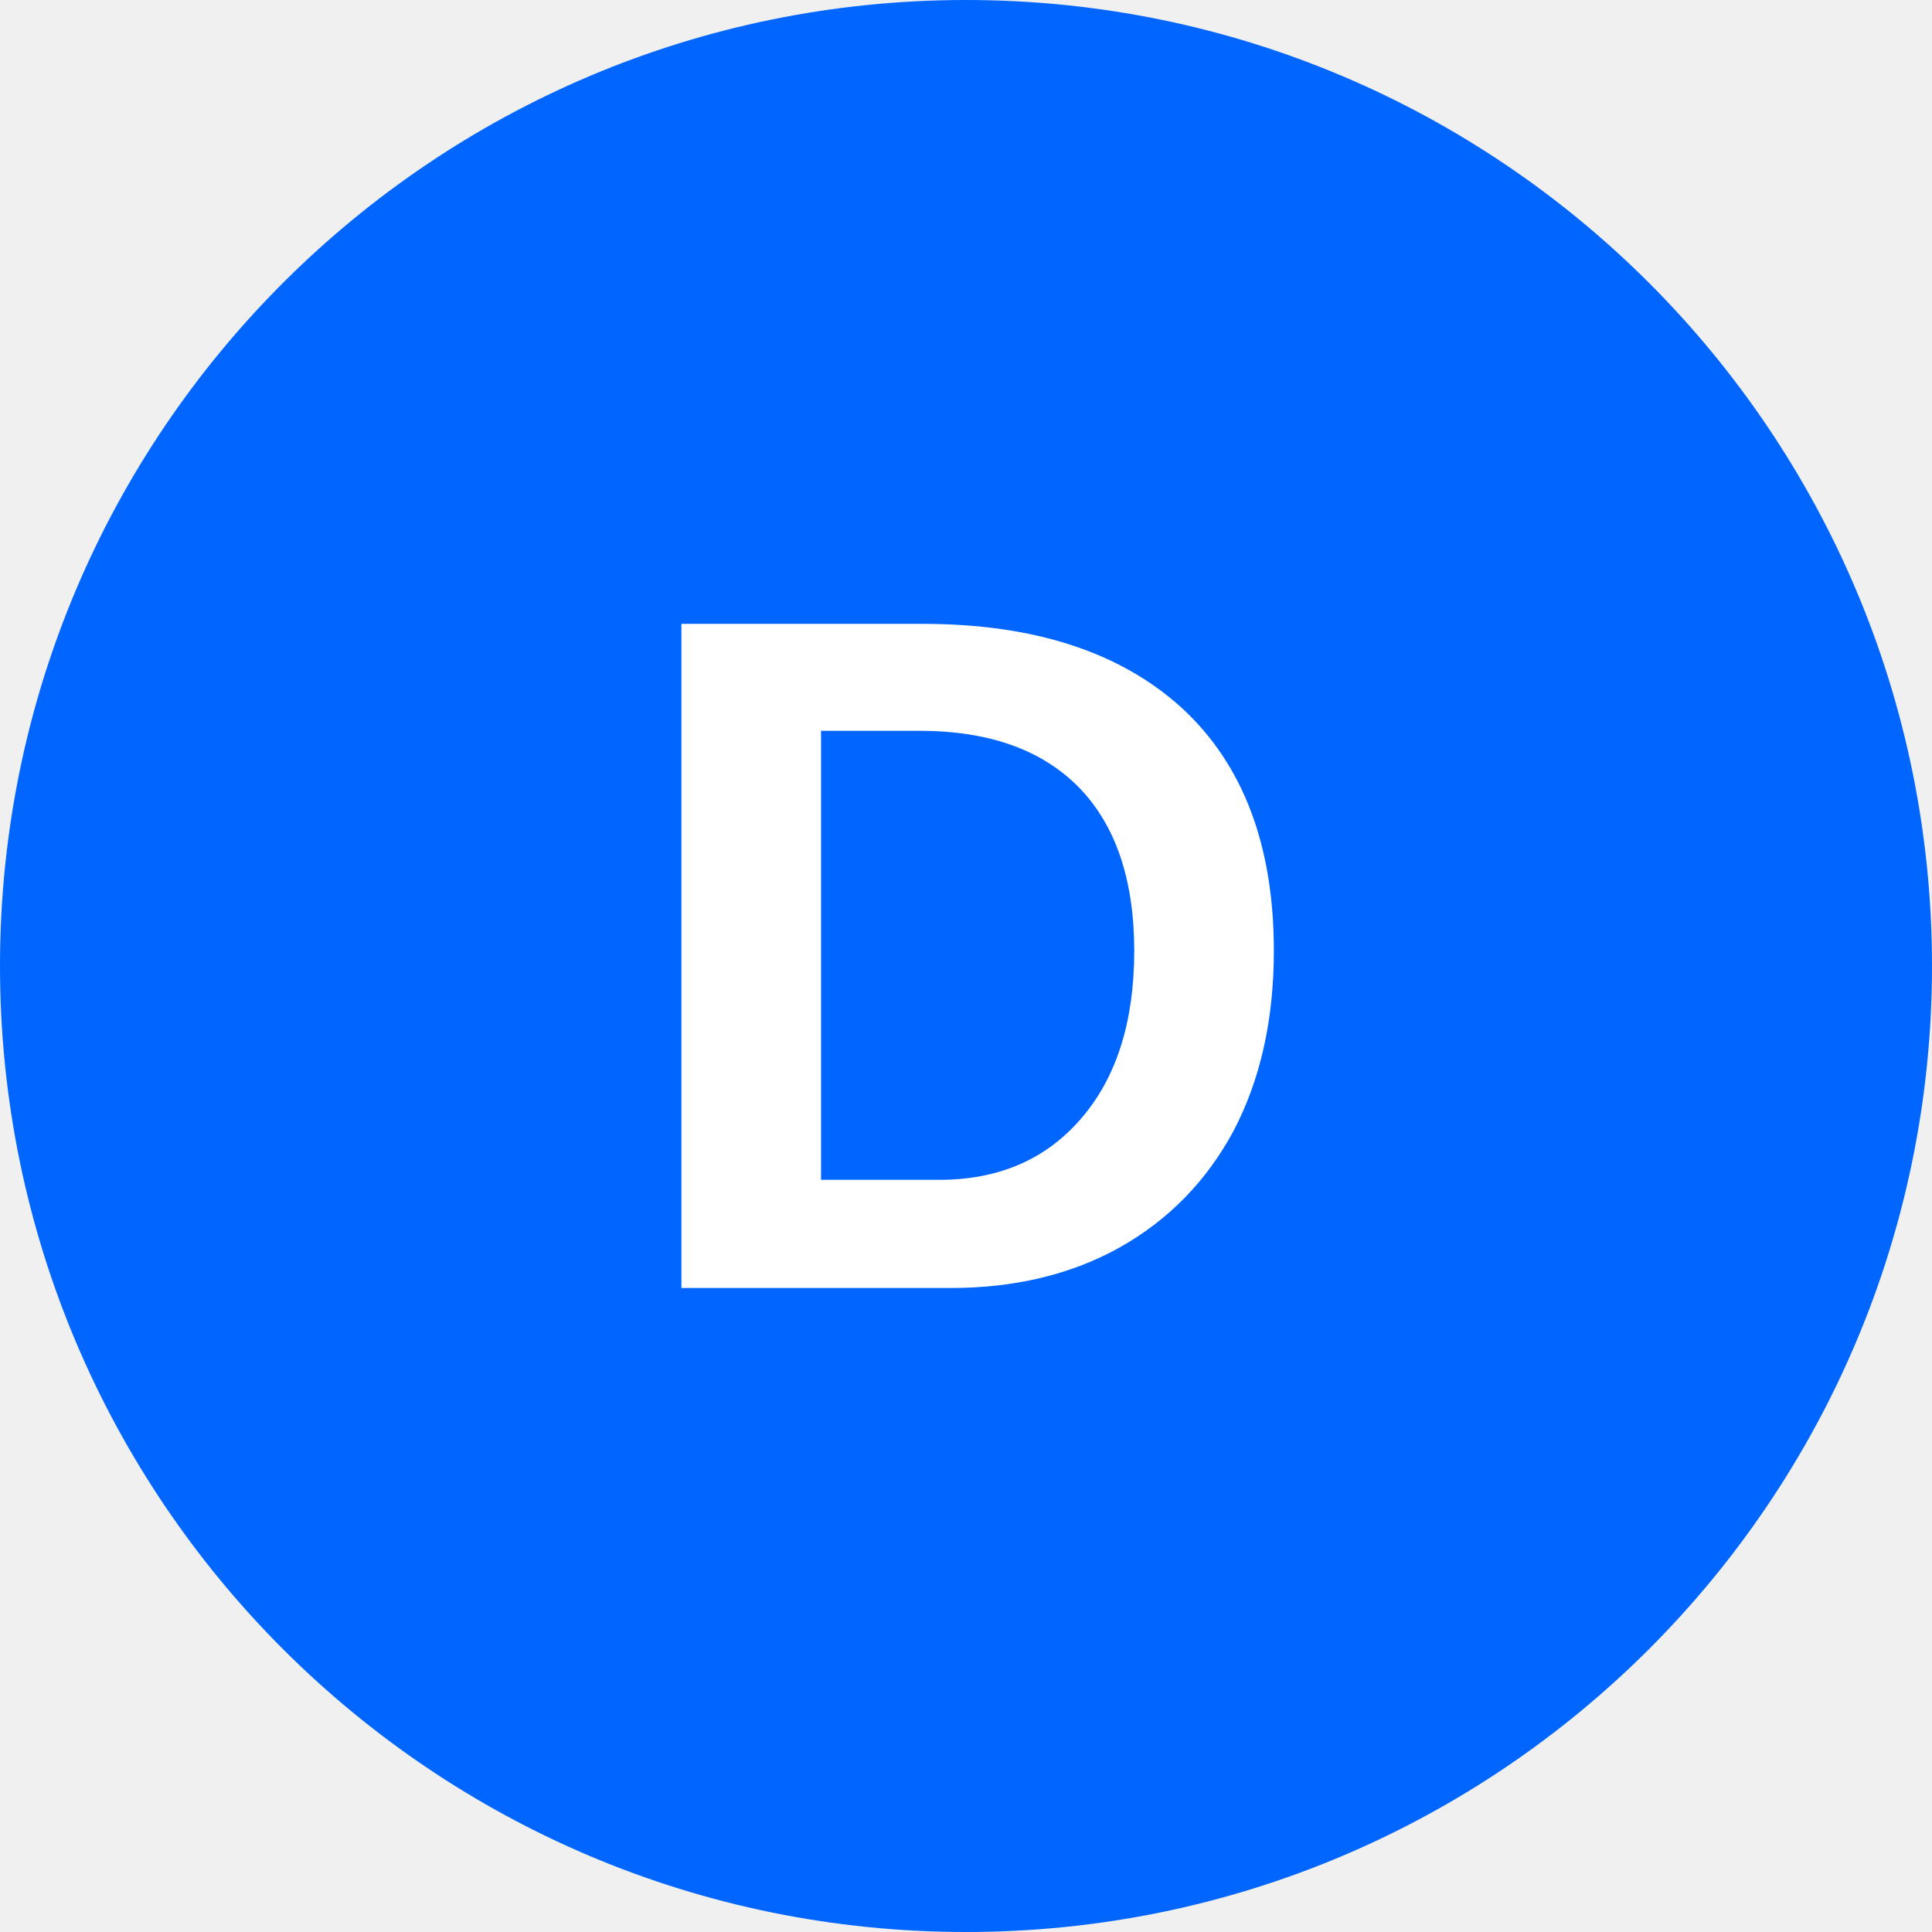
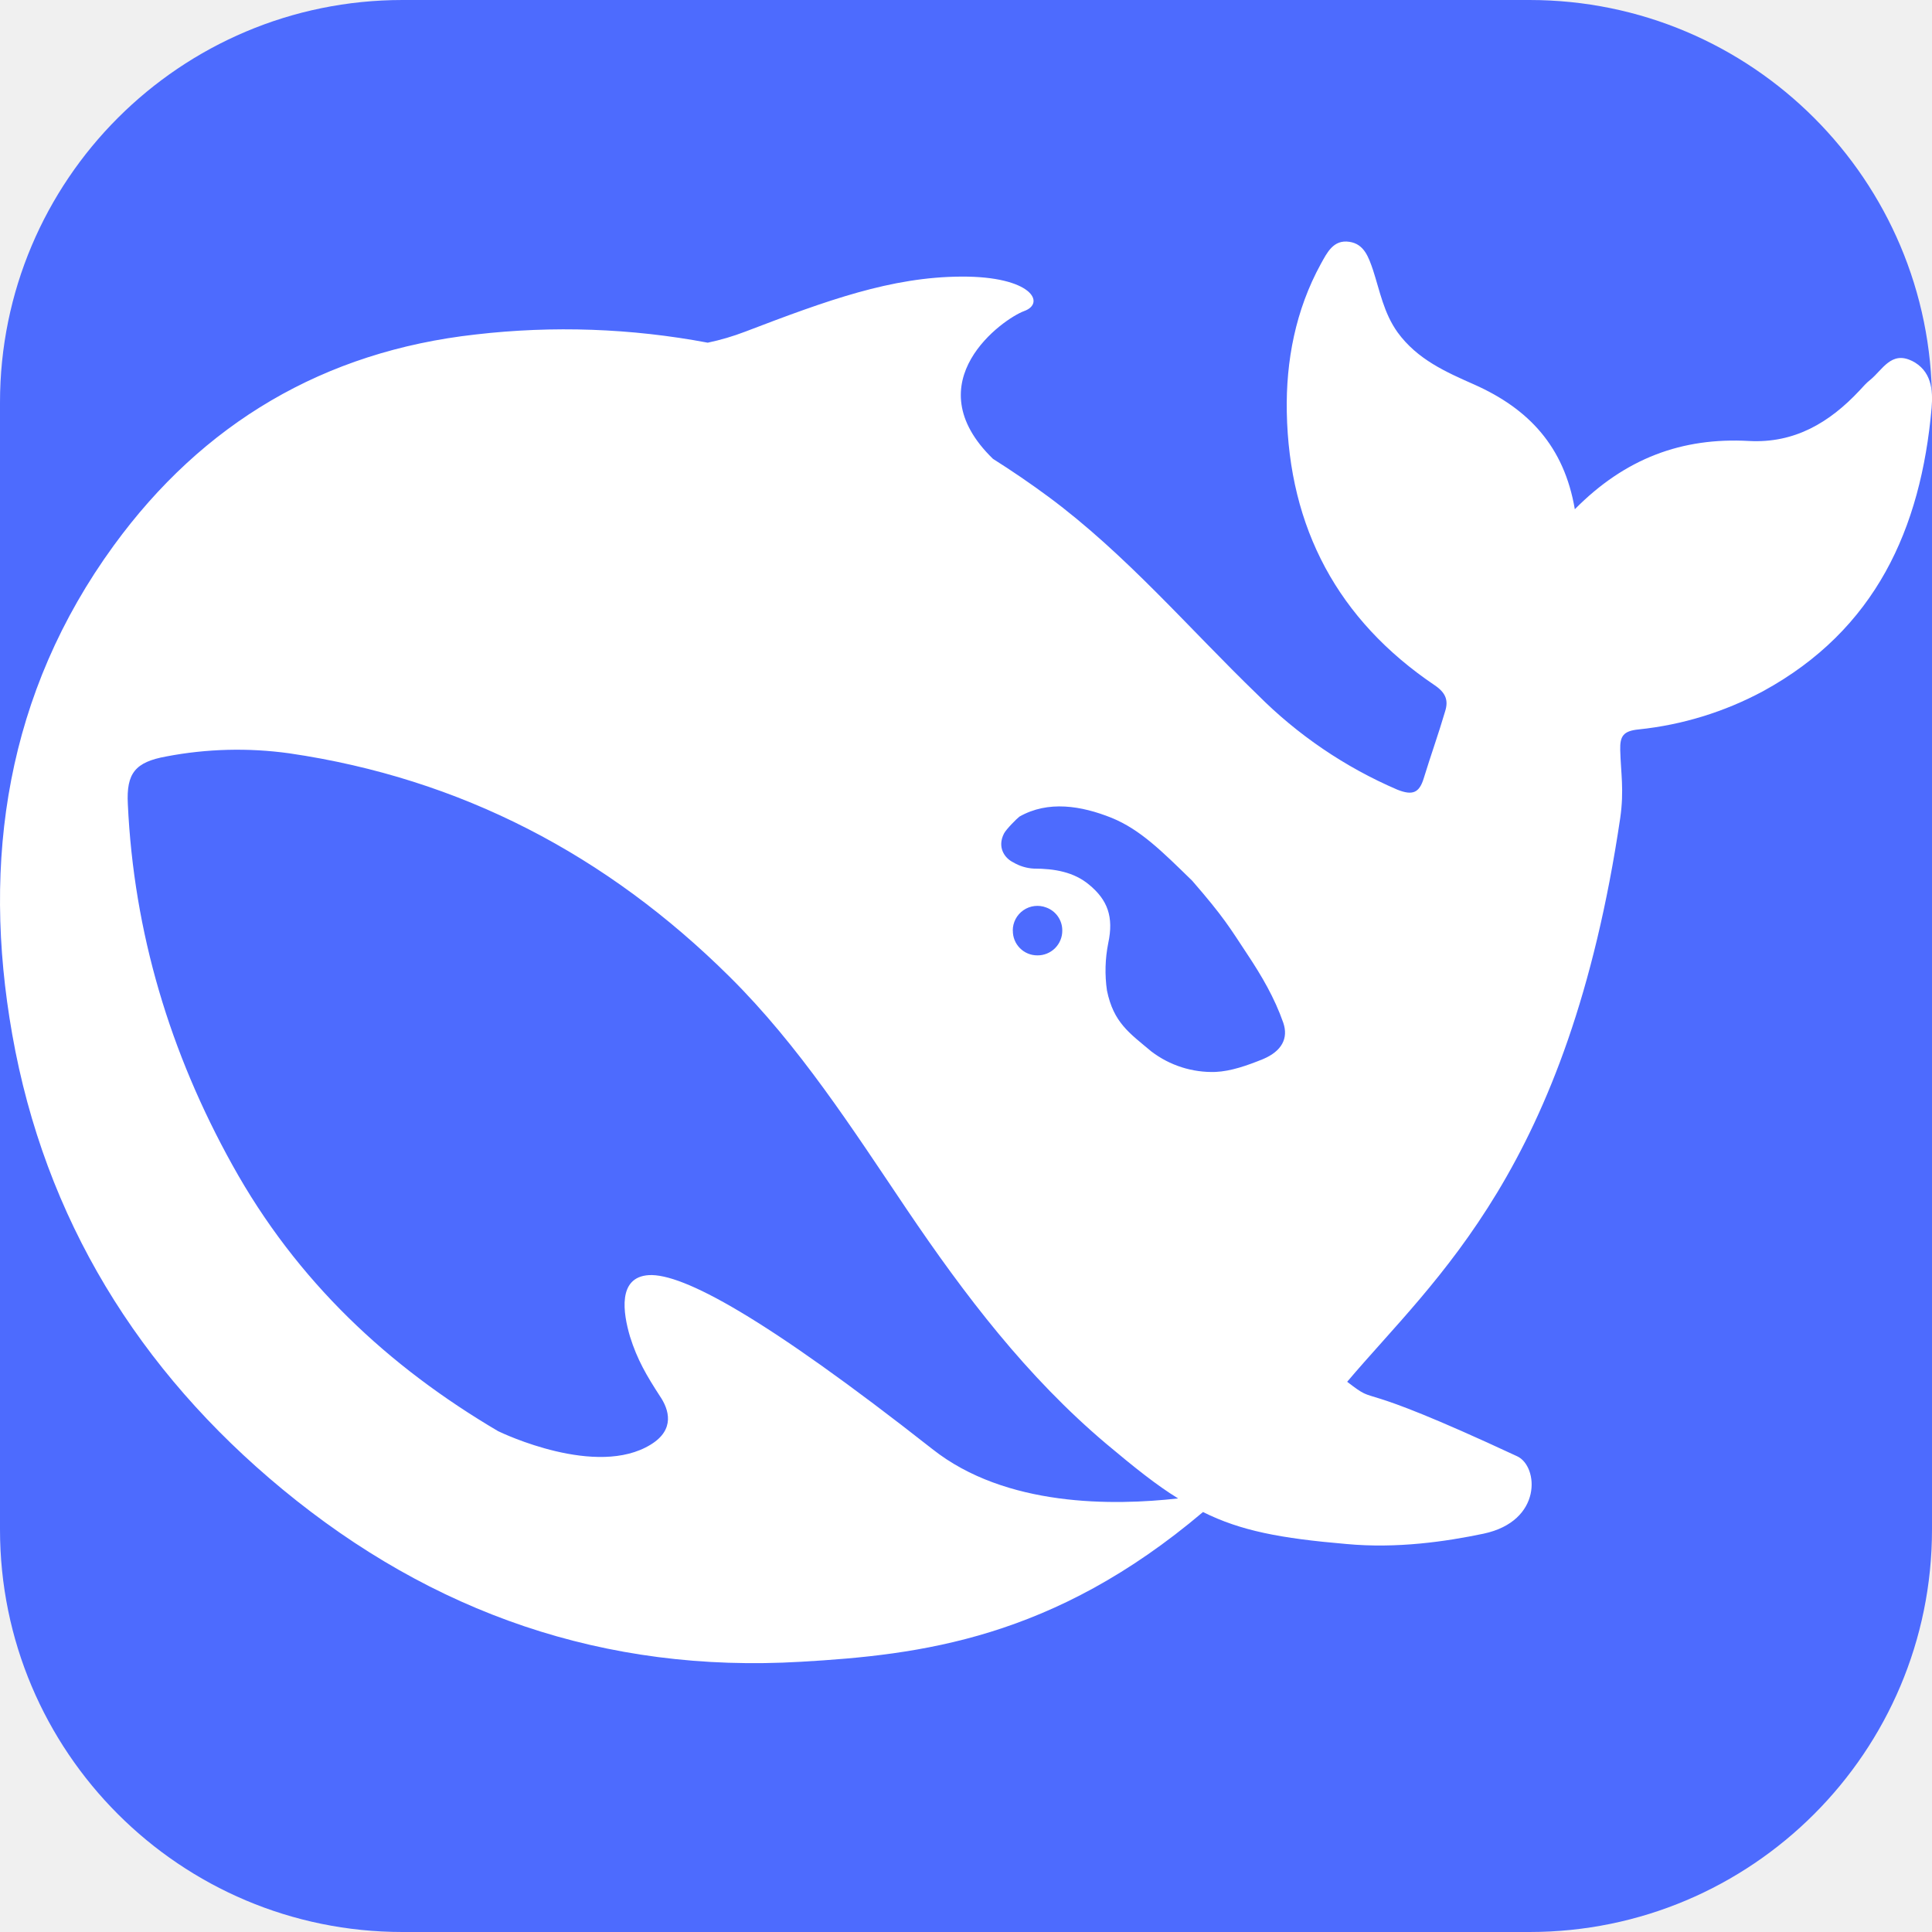
- <svg xmlns="http://www.w3.org/2000/svg" width="24" height="24" viewBox="0 0 24 24">
-   <circle cx="12" cy="12" r="12" fill="#0066ff" />
-   <text x="12" y="16" text-anchor="middle" fill="white" font-size="12" font-family="Arial" font-weight="bold">D</text>
+ <svg xmlns="http://www.w3.org/2000/svg" viewBox="0 0 24 24" width="24" height="24">
+   <rect width="24" height="24" rx="5" fill="#4D6BFE" />
+   <path d="M23.748 4.482c-.254-.124-.364.113-.512.234-.051.039-.094.09-.137.136-.372.397-.806.657-1.373.626-.829-.046-1.537.214-2.163.848-.133-.782-.575-1.248-1.247-1.548-.352-.156-.708-.311-.955-.65-.172-.241-.219-.51-.305-.774-.055-.16-.11-.323-.293-.35-.2-.031-.278.136-.356.276-.313.572-.434 1.202-.422 1.84.027 1.436.633 2.58 1.838 3.393.137.093.172.187.129.323-.082.28-.18.552-.266.833-.055.179-.137.217-.329.14a5.526 5.526 0 01-1.736-1.18c-.857-.828-1.631-1.742-2.597-2.458a11.365 11.365 0 00-.689-.471c-.985-.957.13-1.743.388-1.836.27-.098.093-.432-.779-.428-.872.004-1.67.295-2.687.684a3.055 3.055 0 01-.465.137 9.597 9.597 0 00-2.883-.102c-1.885.21-3.39 1.102-4.497 2.623C.082 8.606-.231 10.684.152 12.85c.403 2.284 1.569 4.175 3.36 5.653 1.858 1.533 3.997 2.284 6.438 2.14 1.482-.085 3.133-.284 4.994-1.86.47.234.962.327 1.78.397.63.059 1.236-.03 1.705-.128.735-.156.684-.837.419-.961-2.155-1.004-1.682-.595-2.113-.926 1.096-1.296 2.746-2.642 3.392-7.003.05-.347.007-.565 0-.845-.004-.17.035-.237.23-.256a4.173 4.173 0 001.545-.475c1.396-.763 1.96-2.015 2.093-3.517.02-.23-.004-.467-.247-.588zM11.581 18c-2.089-1.642-3.102-2.183-3.52-2.16-.392.024-.321.471-.235.763.09.288.207.486.371.739.114.167.192.416-.113.603-.673.416-1.842-.14-1.897-.167-1.361-.802-2.5-1.86-3.301-3.307-.774-1.393-1.224-2.887-1.298-4.482-.02-.386.093-.522.477-.592a4.696 4.696 0 011.529-.039c2.132.312 3.946 1.265 5.468 2.774.868.86 1.525 1.887 2.202 2.891.72 1.066 1.494 2.082 2.48 2.914.348.292.625.514.891.677-.802.09-2.14.11-3.054-.614zm1-6.44a.306.306 0 01.415-.287.302.302 0 01.2.288.306.306 0 01-.31.307.303.303 0 01-.304-.308zm3.11 1.596c-.2.081-.399.151-.59.16a1.245 1.245 0 01-.798-.254c-.274-.23-.47-.358-.552-.758a1.73 1.73 0 01.016-.588c.07-.327-.008-.537-.239-.727-.187-.156-.426-.199-.688-.199a.559.559 0 01-.254-.078c-.11-.054-.2-.19-.114-.358.028-.054.16-.186.192-.21.356-.202.767-.136 1.146.016.352.144.618.408 1.001.782.391.451.462.576.685.914.176.265.336.537.445.848.067.195-.019.354-.25.452z" fill="#ffffff" />
</svg>
